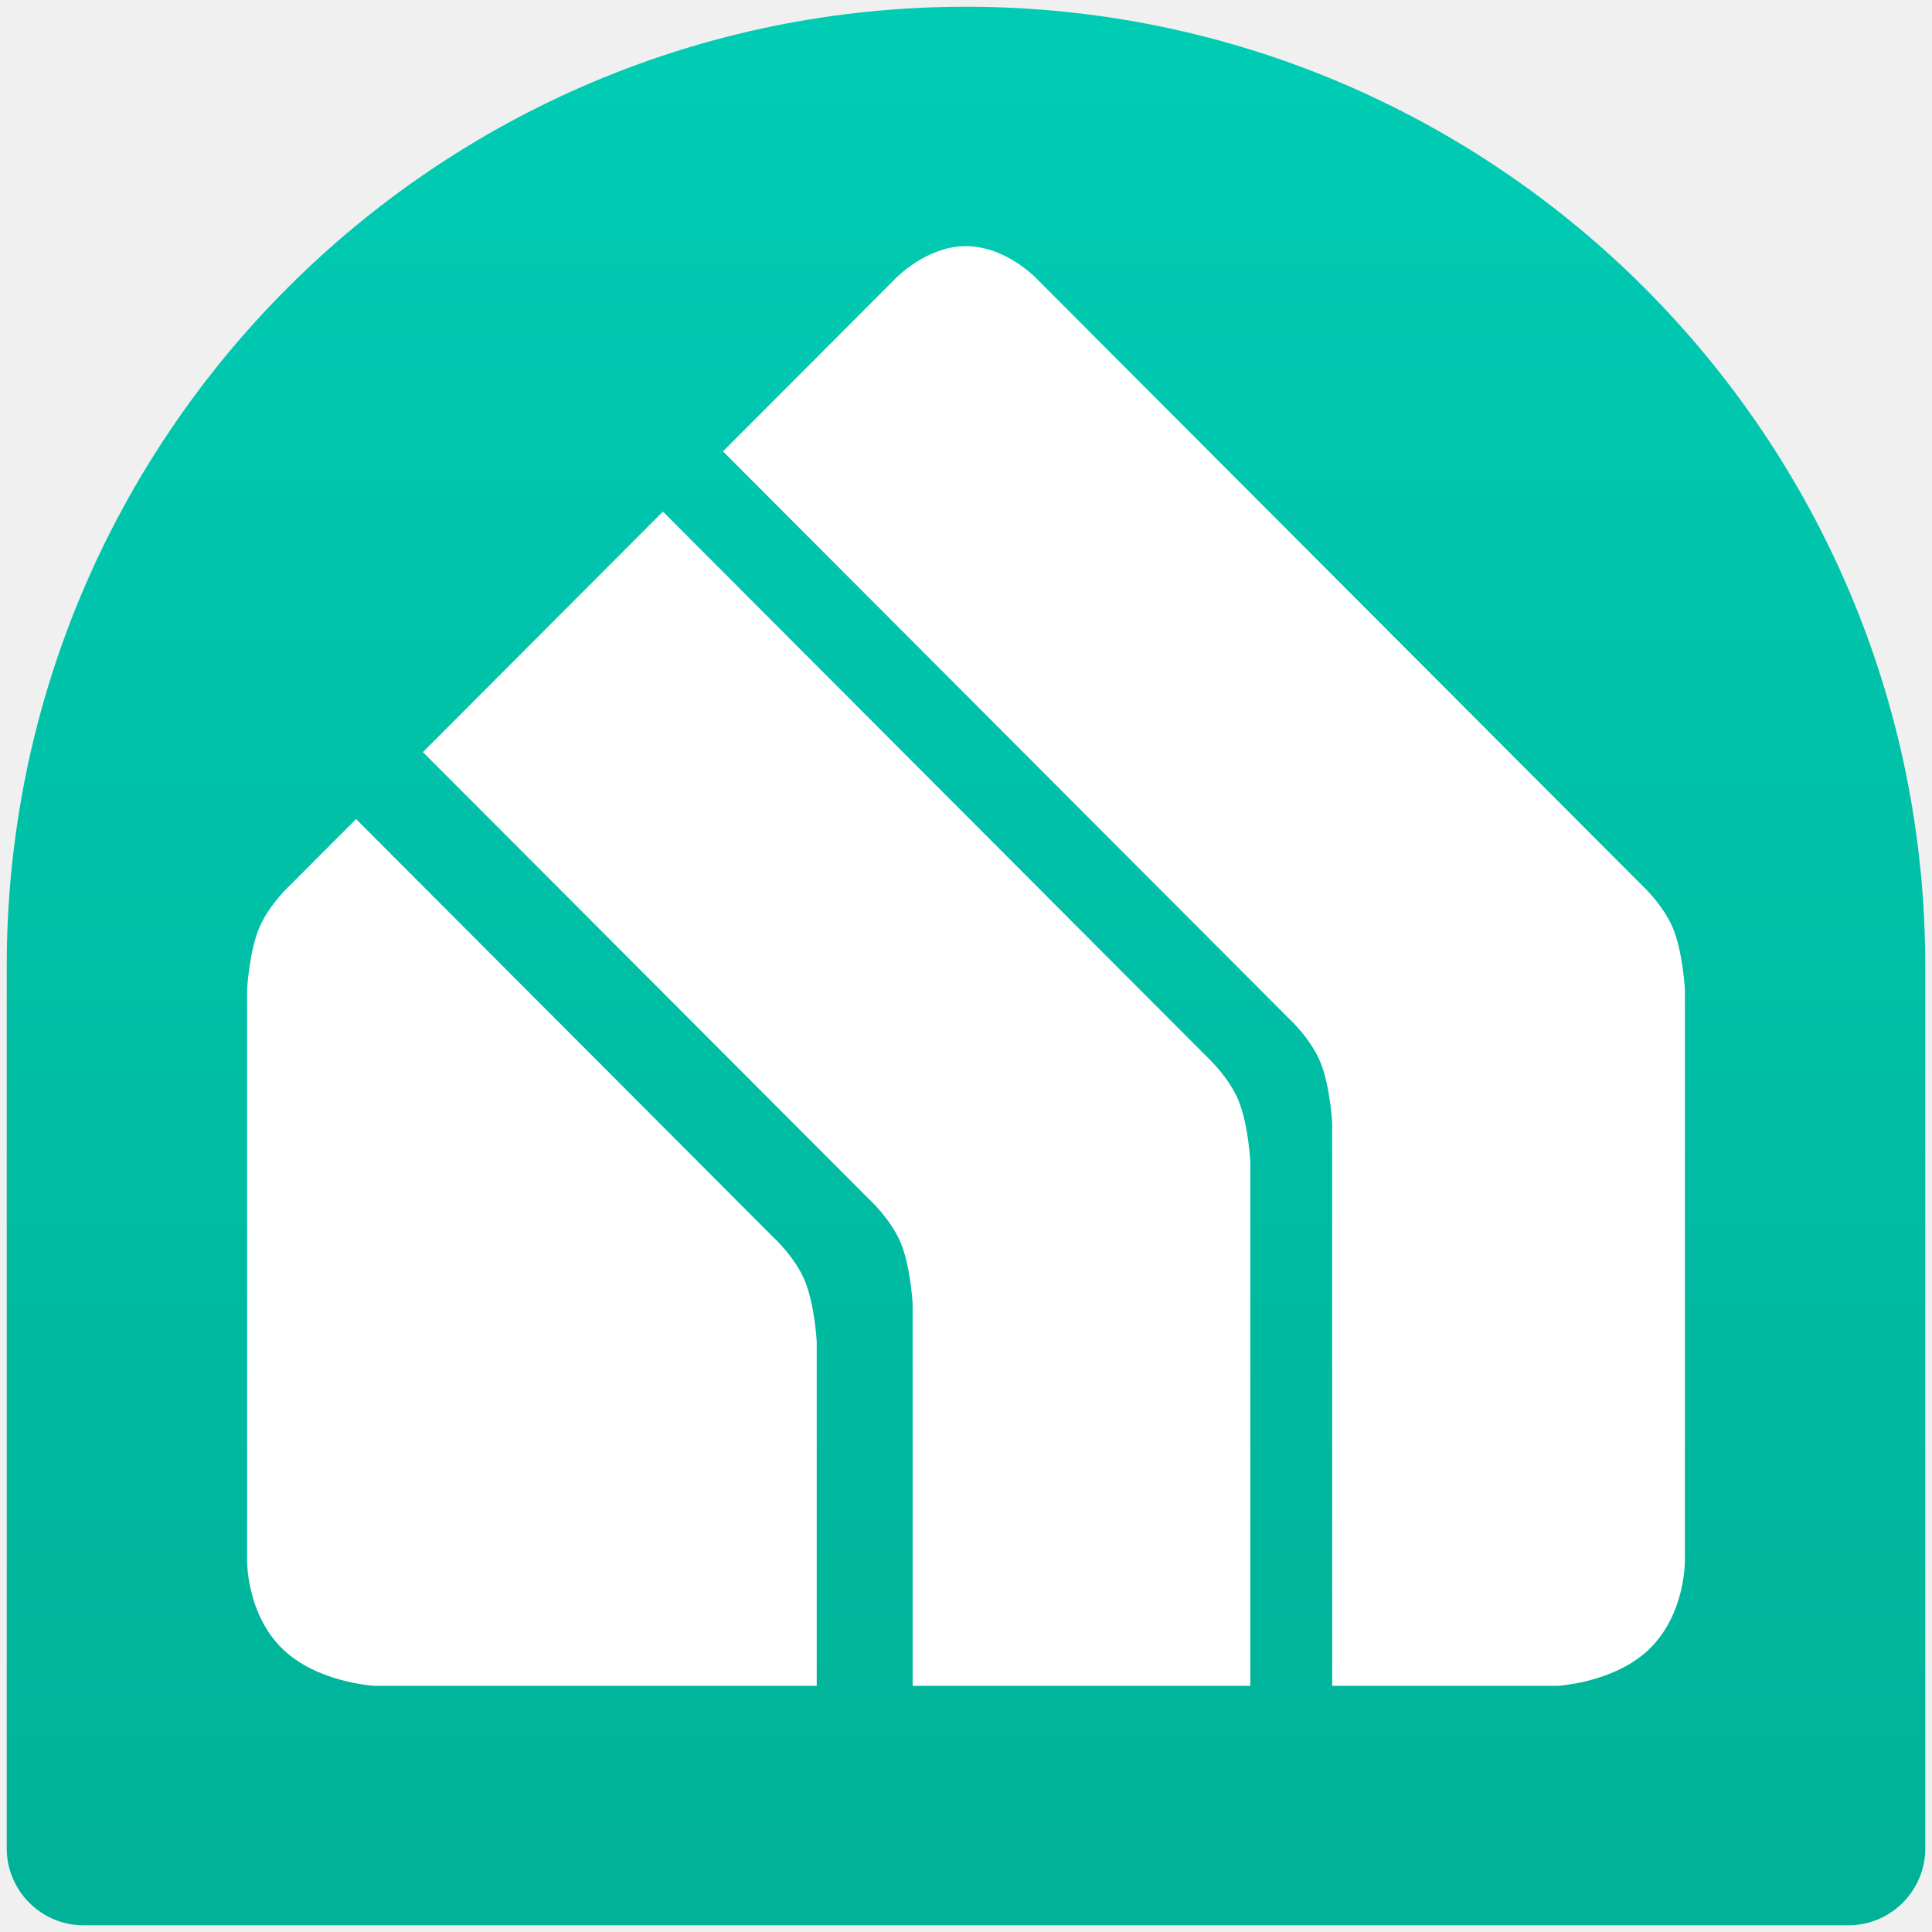
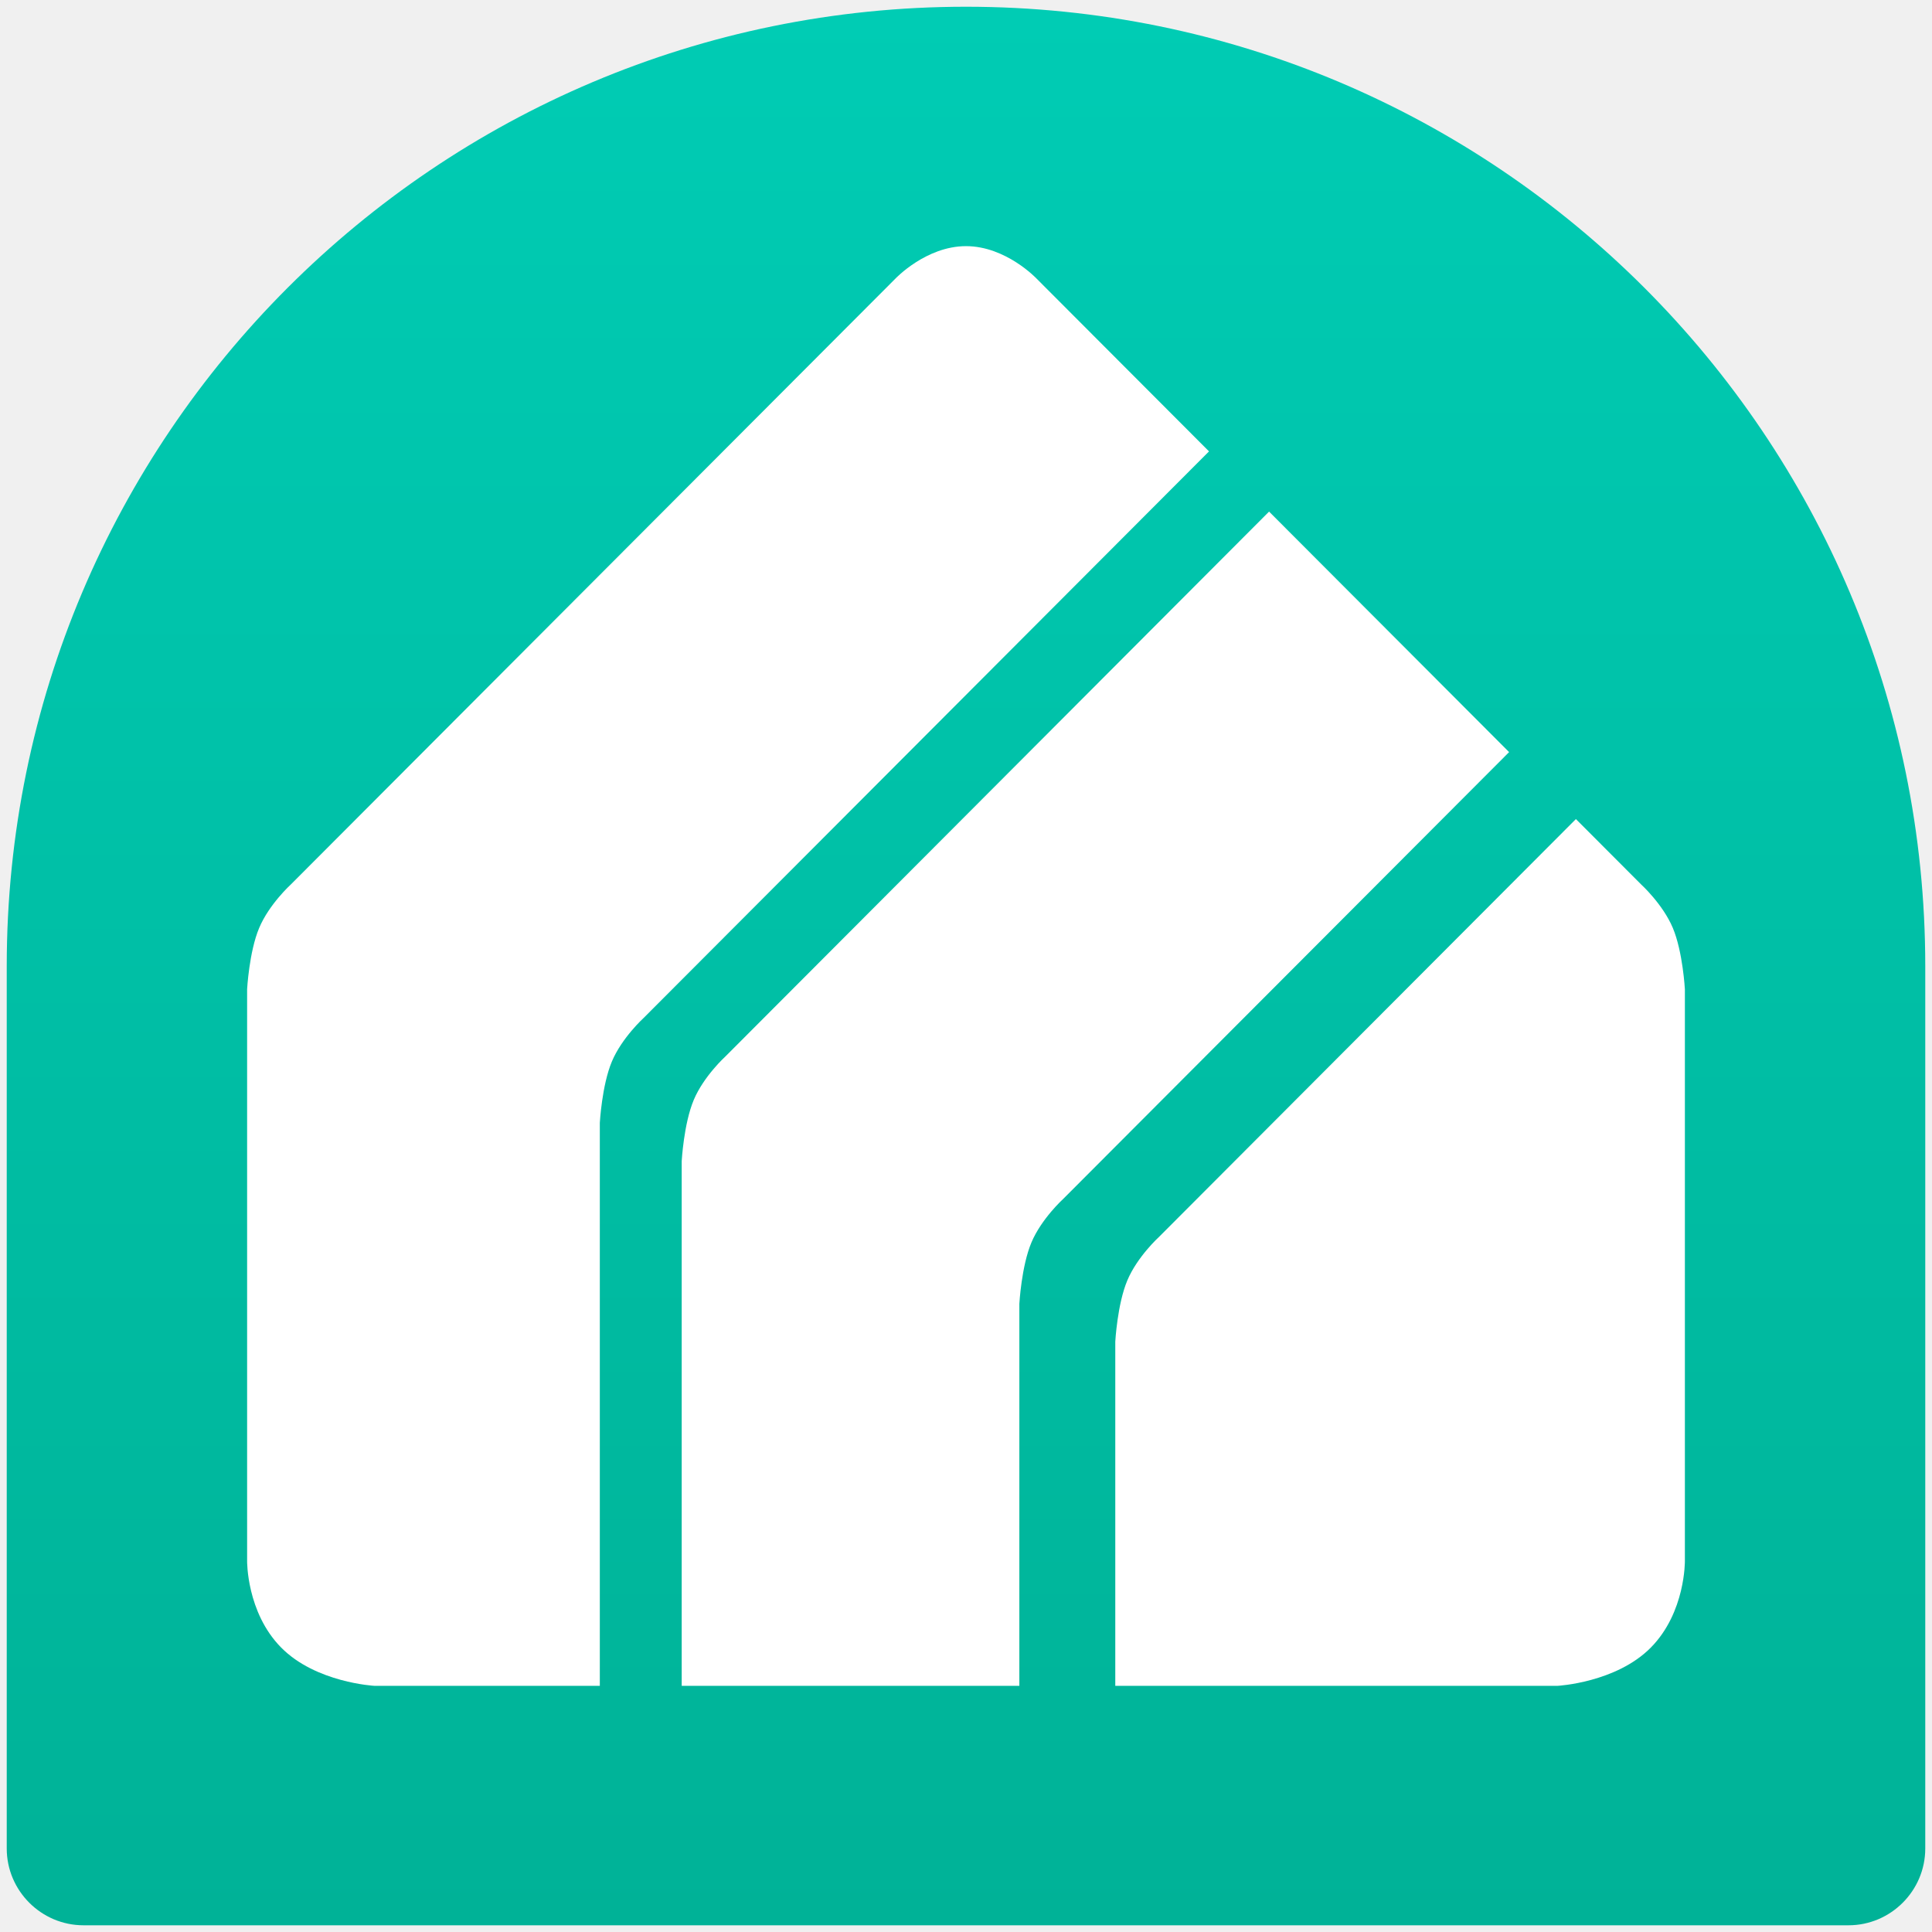
<svg xmlns="http://www.w3.org/2000/svg" id="svg116" xml:space="preserve" enable-background="new 0 0 86 86" viewBox="0 0 86 86" height="86px" width="86px" y="0px" x="0px" version="1.1">
  <defs id="defs120">
    <linearGradient id="SVGID_1_" gradientUnits="userSpaceOnUse" x1="-612" y1="-49.3" x2="-612" y2="-134.7" gradientTransform="translate(655,135)">
      <stop offset="0" style="stop-color:#00b297;stop-opacity:1" id="stop3" />
      <stop offset="1" style="stop-color:#00ccb4;stop-opacity:1" id="stop5" />
    </linearGradient>
  </defs>
  <g display="none" id="Layer_2">
</g>
  <path fill="url(#SVGID_1_)" d="M 43,0.3 C 19.419,0.3 0.3,19.417 0.3,43 v 39.285 c 0,1.879 1.538,3.416 3.416,3.416 H 43 82.284 c 1.879,0 3.416,-1.537 3.416,-3.416 V 43 C 85.7,19.417 66.583,0.3 43,0.3 Z" id="path8" style="fill:url(#SVGID_1_)" />
-   <path d="m 43,10.957 c -1.784,0 -3.148,1.451 -3.148,1.451 l -7.669,7.685 25.165,25.218 c 0,0 0.969,0.88 1.415,1.94 0.446,1.061 0.537,2.73 0.537,2.73 v 25.061 h 10.035 c 0,0 2.61,-0.139 4.153,-1.707 1.543,-1.567 1.512,-3.855 1.512,-3.855 v -25.445 c 0,0 -0.09,-1.67 -0.537,-2.73 -0.446,-1.061 -1.415,-1.94 -1.415,-1.94 L 46.148,12.408 c 0,0 -1.364,-1.451 -3.148,-1.451 z M 29.509,22.773 18.825,33.479 38.673,53.368 c 0,0 0.969,0.88 1.415,1.94 0.446,1.061 0.537,2.73 0.537,2.73 V 75.043 H 55.655 V 51.69 c 0,0 -0.09,-1.67 -0.537,-2.73 -0.446,-1.061 -1.415,-1.94 -1.415,-1.94 z m -13.658,13.687 -2.899,2.905 c 0,0 -0.969,0.88 -1.415,1.94 -0.446,1.061 -0.537,2.73 -0.537,2.73 v 25.445 c 0,0 -0.032,2.288 1.512,3.855 1.543,1.567 4.153,1.707 4.153,1.707 H 36.355 V 59.724 c 0,0 -0.09,-1.67 -0.537,-2.73 -0.446,-1.061 -1.415,-1.94 -1.415,-1.94 z" style="fill:#ffffff;stroke:none;stroke-width:0.213px;stroke-linecap:butt;stroke-linejoin:miter;stroke-opacity:1" id="path1113" />
+   <path d="m 43,10.957 c 1.784,0 3.148,1.451 3.148,1.451 l 7.669,7.685 -25.165,25.218 c 0,0 -0.969,0.88 -1.415,1.94 -0.446,1.061 -0.537,2.73 -0.537,2.73 v 25.061 h -10.035 c 0,0 -2.61,-0.139 -4.153,-1.707 -1.543,-1.567 -1.512,-3.855 -1.512,-3.855 v -25.445 c 0,0 0.09,-1.67 0.537,-2.73 0.446,-1.061 1.415,-1.94 1.415,-1.94 L 39.852,12.408 c 0,0 1.364,-1.451 3.148,-1.451 z M 56.491,22.773 67.175,33.479 47.327,53.368 c 0,0 -0.969,0.88 -1.415,1.94 -0.446,1.061 -0.537,2.73 -0.537,2.73 V 75.043 H 30.345 V 51.69 c 0,0 0.09,-1.67 0.537,-2.73 0.446,-1.061 1.415,-1.94 1.415,-1.94 z m 13.658,13.687 2.899,2.905 c 0,0 0.969,0.88 1.415,1.94 0.446,1.061 0.537,2.73 0.537,2.73 v 25.445 c 0,0 0.032,2.288 -1.512,3.855 -1.543,1.567 -4.153,1.707 -4.153,1.707 H 49.645 V 59.724 c 0,0 0.09,-1.67 0.537,-2.73 0.446,-1.061 1.415,-1.94 1.415,-1.94 z" style="fill:#ffffff;stroke:none;stroke-width:0.213px;stroke-linecap:butt;stroke-linejoin:miter;stroke-opacity:1" id="path1113" />
</svg>
